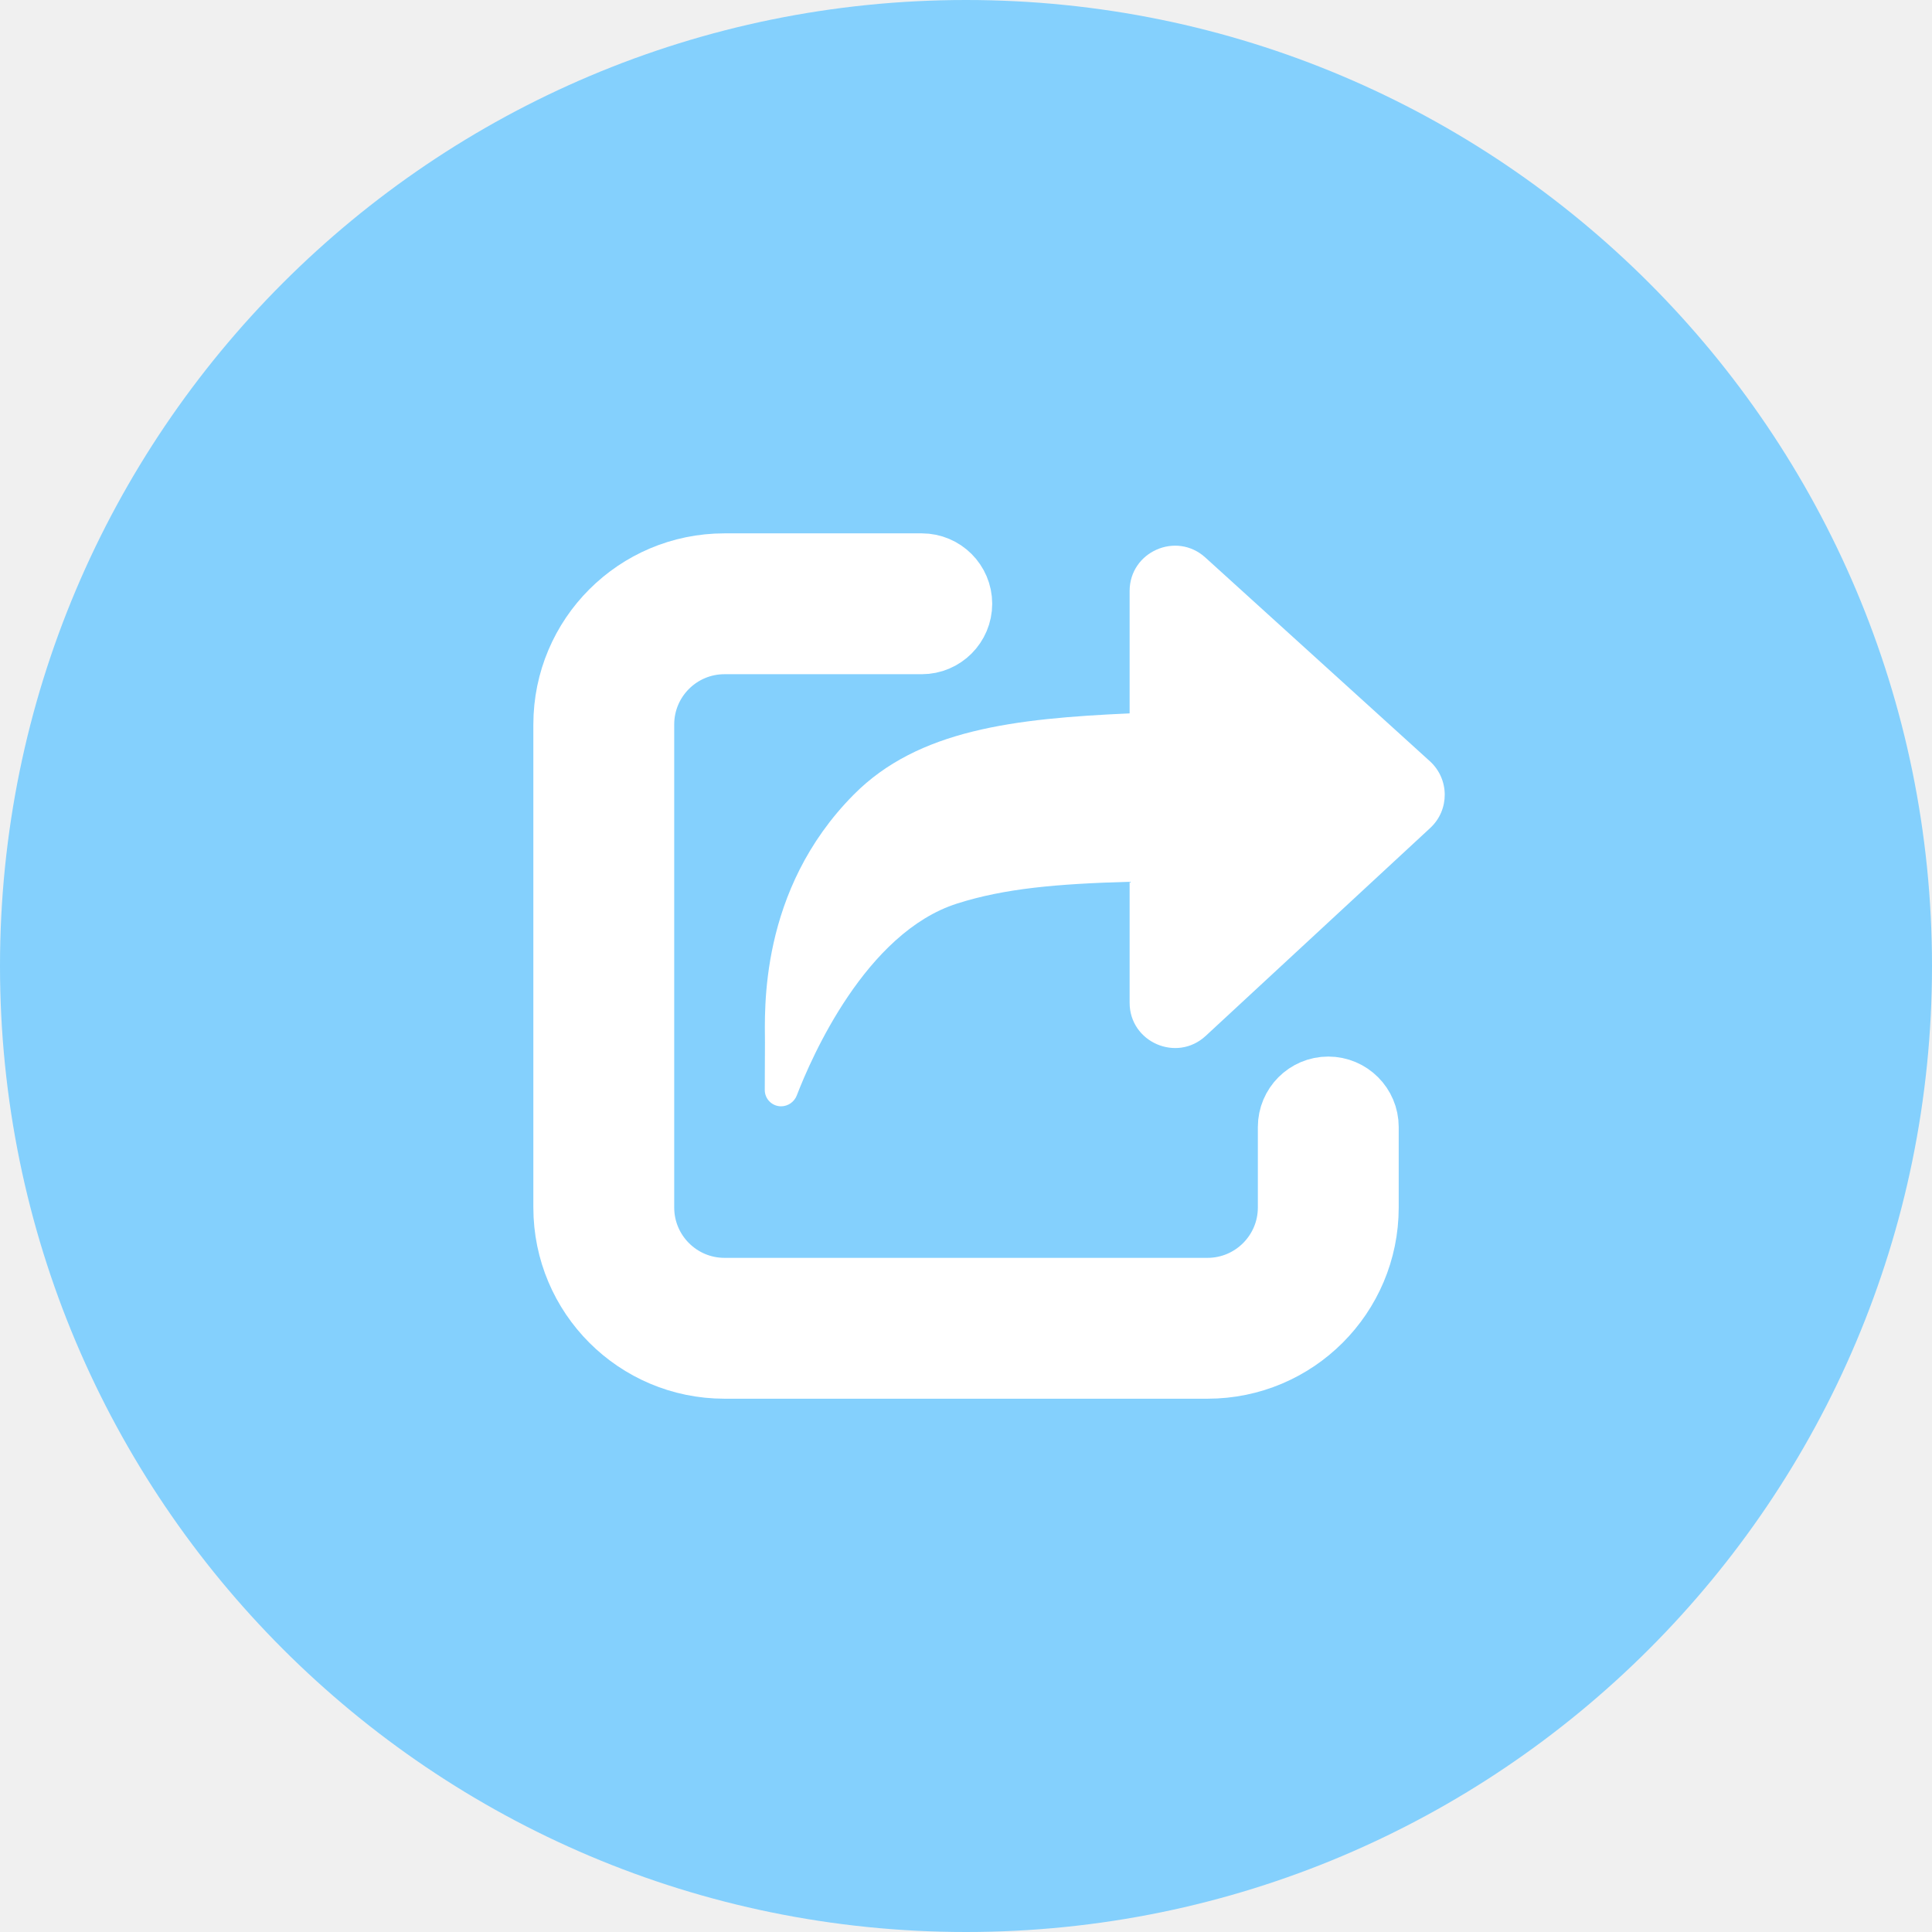
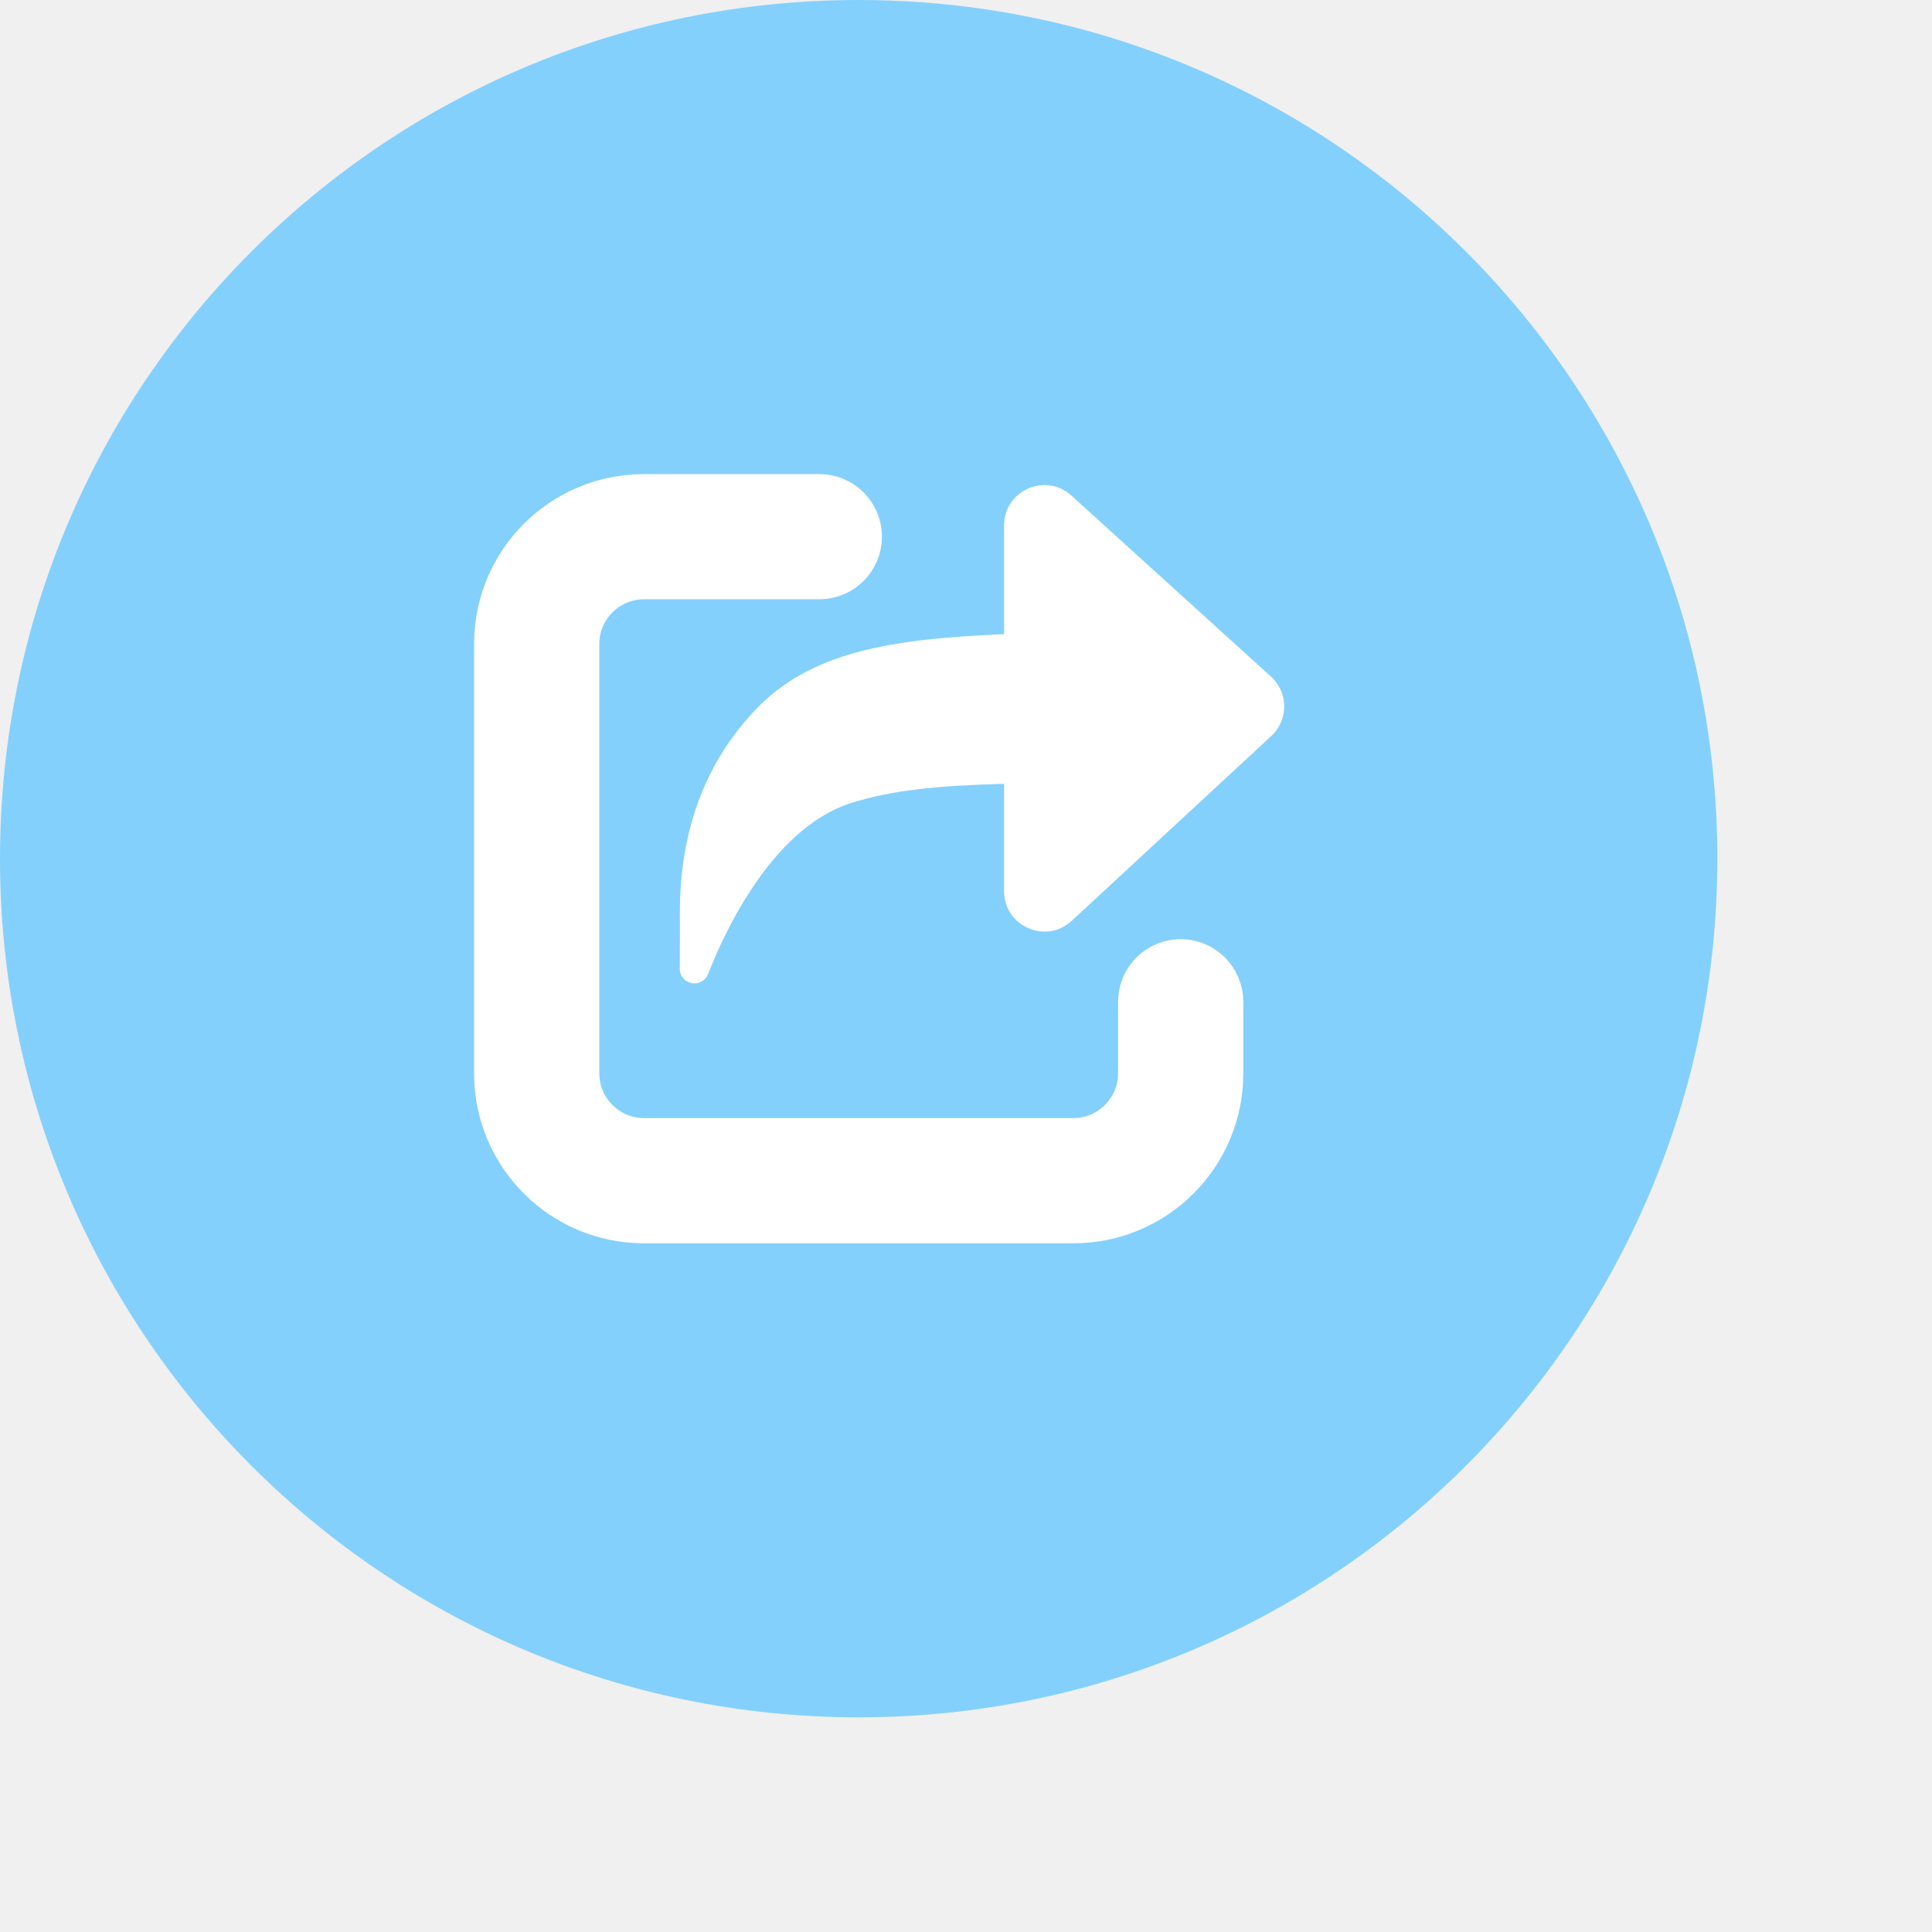
- <svg xmlns="http://www.w3.org/2000/svg" width="32" height="32" viewBox="0 0 32 32" fill="none">
+ <svg xmlns="http://www.w3.org/2000/svg" width="36" height="36" viewBox="0 0 36 36" fill="none">
  <path d="M32 16C32 24.837 24.837 32 16 32C7.163 32 0 24.837 0 16C0 7.163 7.163 0 16 0C24.837 0 32 7.163 32 16Z" fill="#84D0FD" />
  <path d="M15.267 9.334C15.635 9.334 15.934 9.632 15.934 10C15.934 10.368 15.635 10.667 15.267 10.667H12C11.264 10.667 10.667 11.264 10.667 12V20C10.667 20.736 11.264 21.334 12 21.334H20C20.736 21.334 21.334 20.736 21.334 20V18.667C21.334 18.299 21.632 18 22 18C22.368 18 22.667 18.299 22.667 18.667V20C22.667 21.473 21.473 22.667 20 22.667H12C10.527 22.667 9.334 21.473 9.334 20V12C9.334 10.527 10.527 9.334 12 9.334H15.267Z" fill="white" stroke="white" />
  <path d="M12.67 17.265C12.67 16.756 12.561 14.75 14.144 13.158C15.209 12.086 16.803 11.901 18.71 11.816V9.79C18.71 9.139 19.482 8.797 19.964 9.234L23.683 12.608C24.009 12.904 24.012 13.415 23.689 13.714L19.97 17.158C19.49 17.602 18.71 17.262 18.71 16.608V14.605C17.5 14.639 16.637 14.716 15.854 14.965C14.339 15.447 13.441 17.512 13.198 18.142C13.157 18.25 13.053 18.324 12.937 18.324C12.788 18.324 12.667 18.203 12.667 18.054C12.668 17.779 12.67 17.464 12.67 17.265Z" fill="white" />
</svg>
